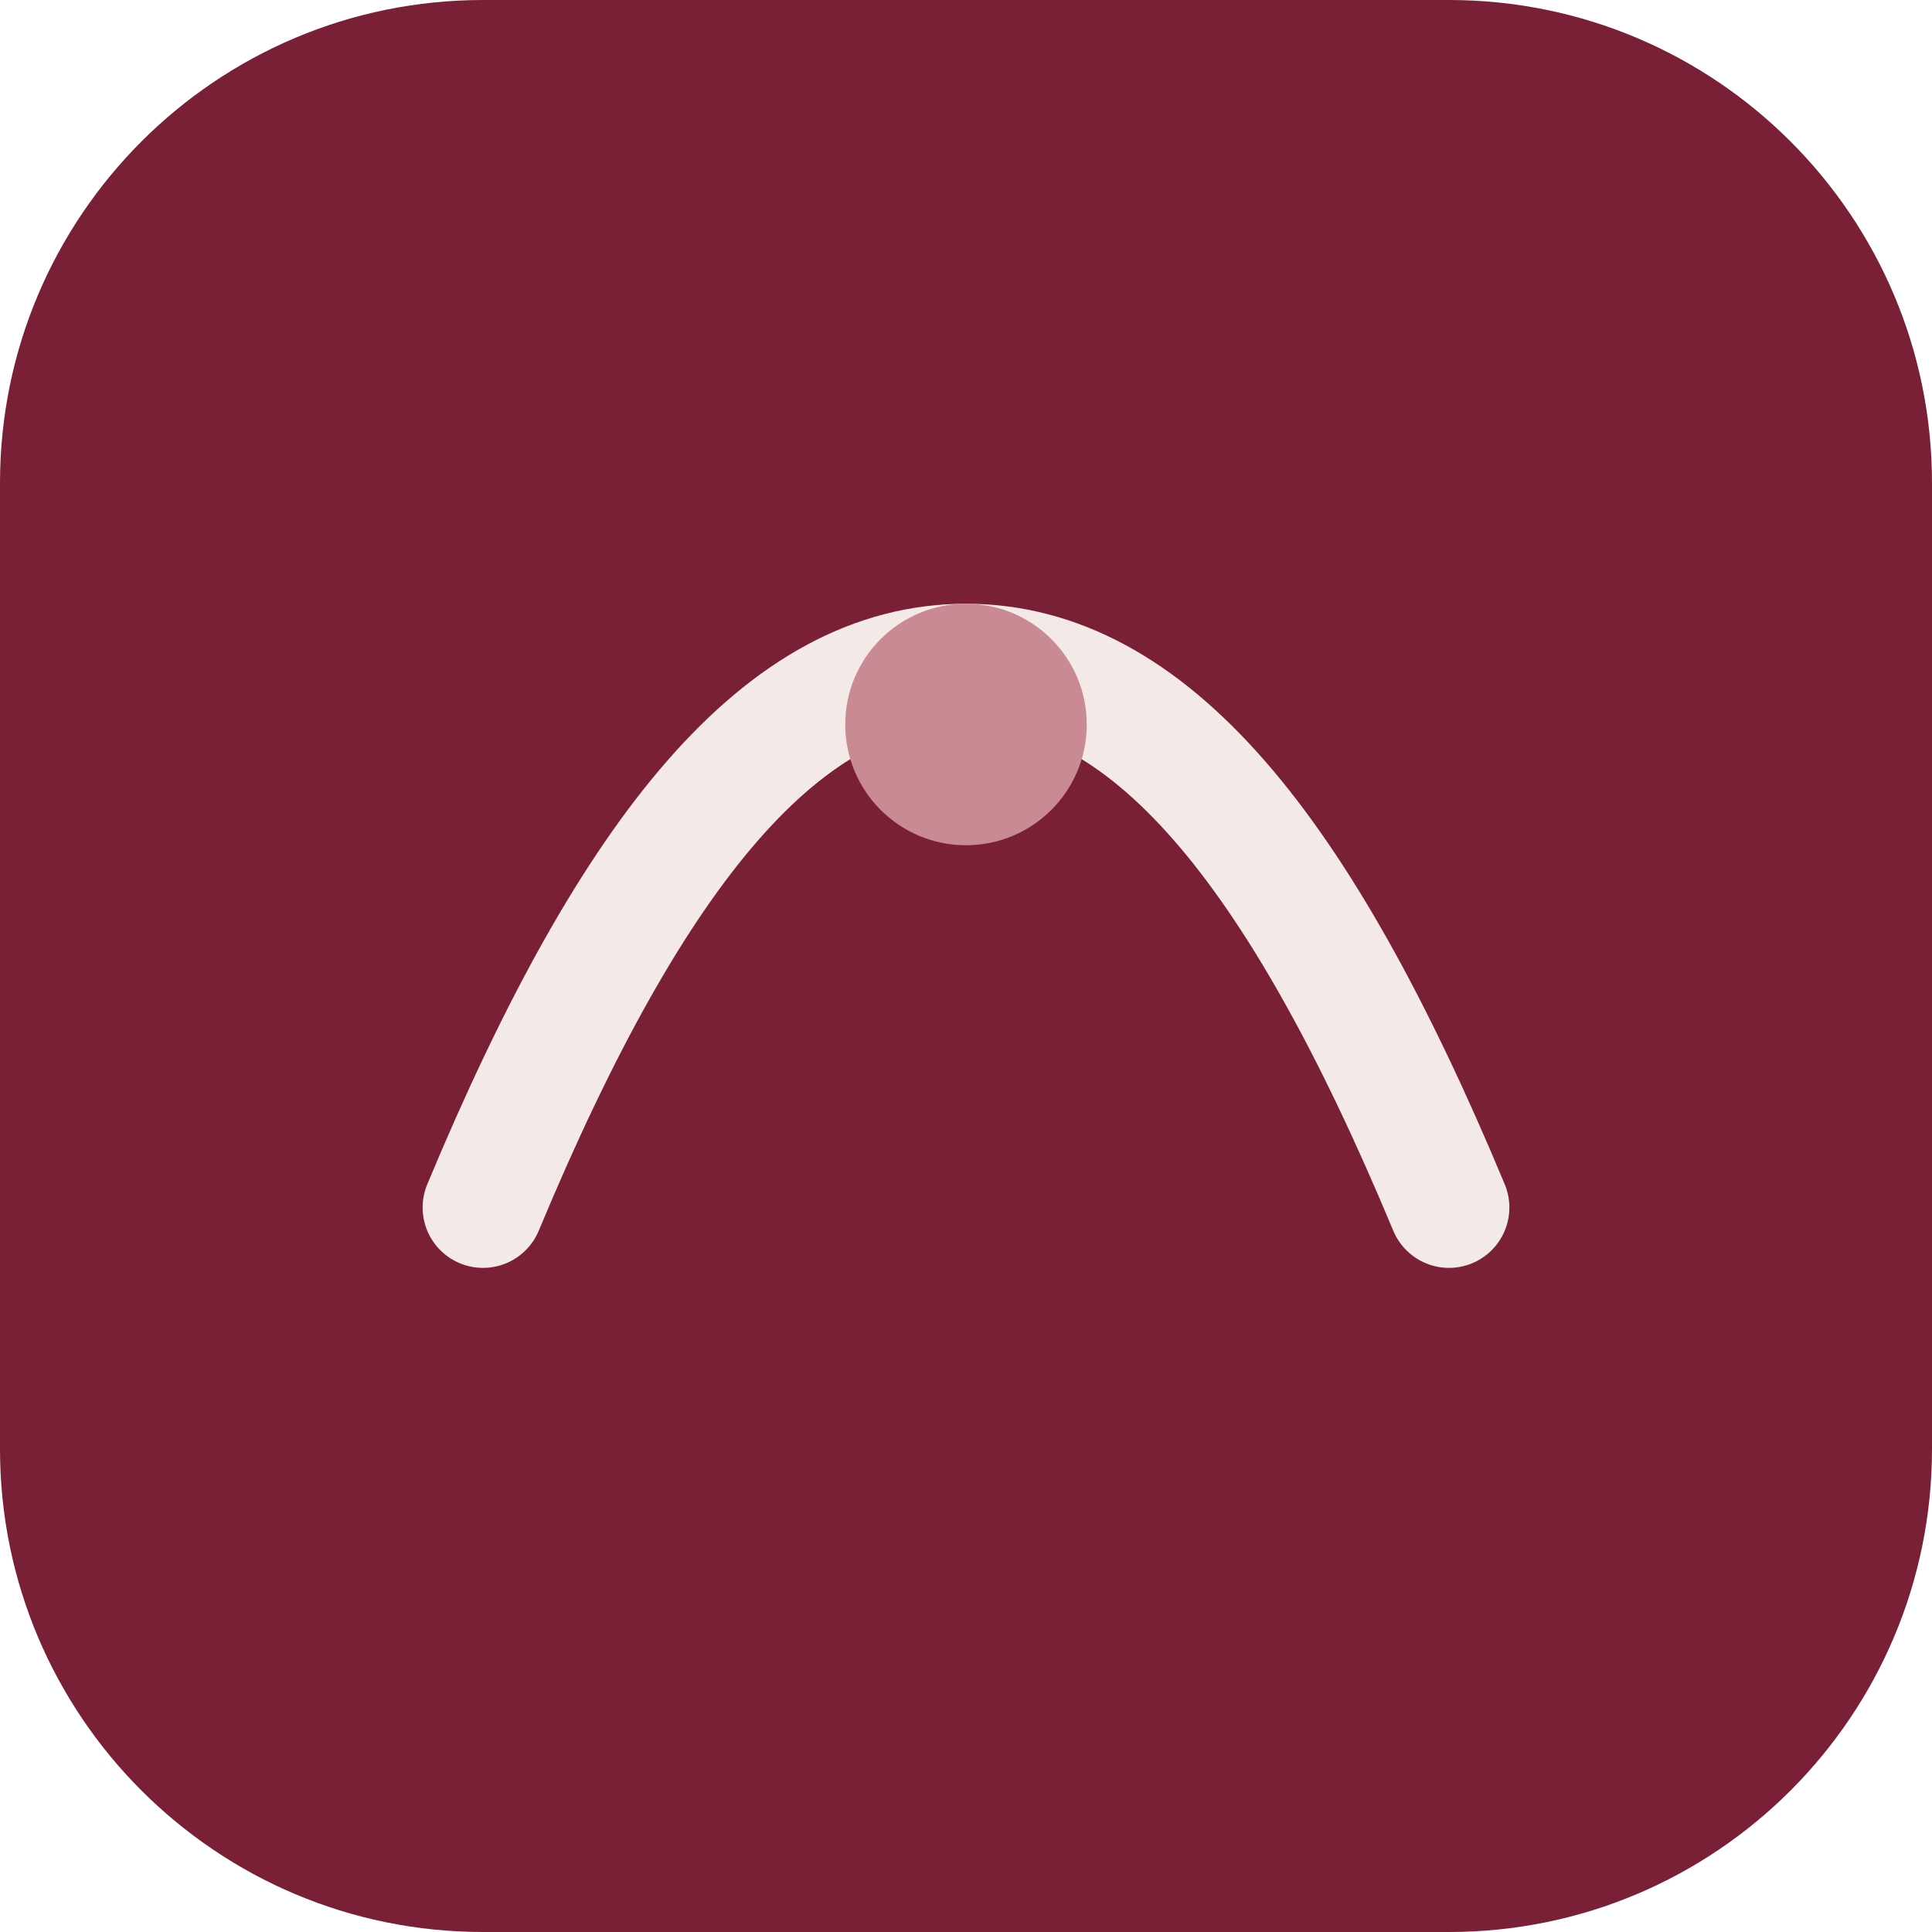
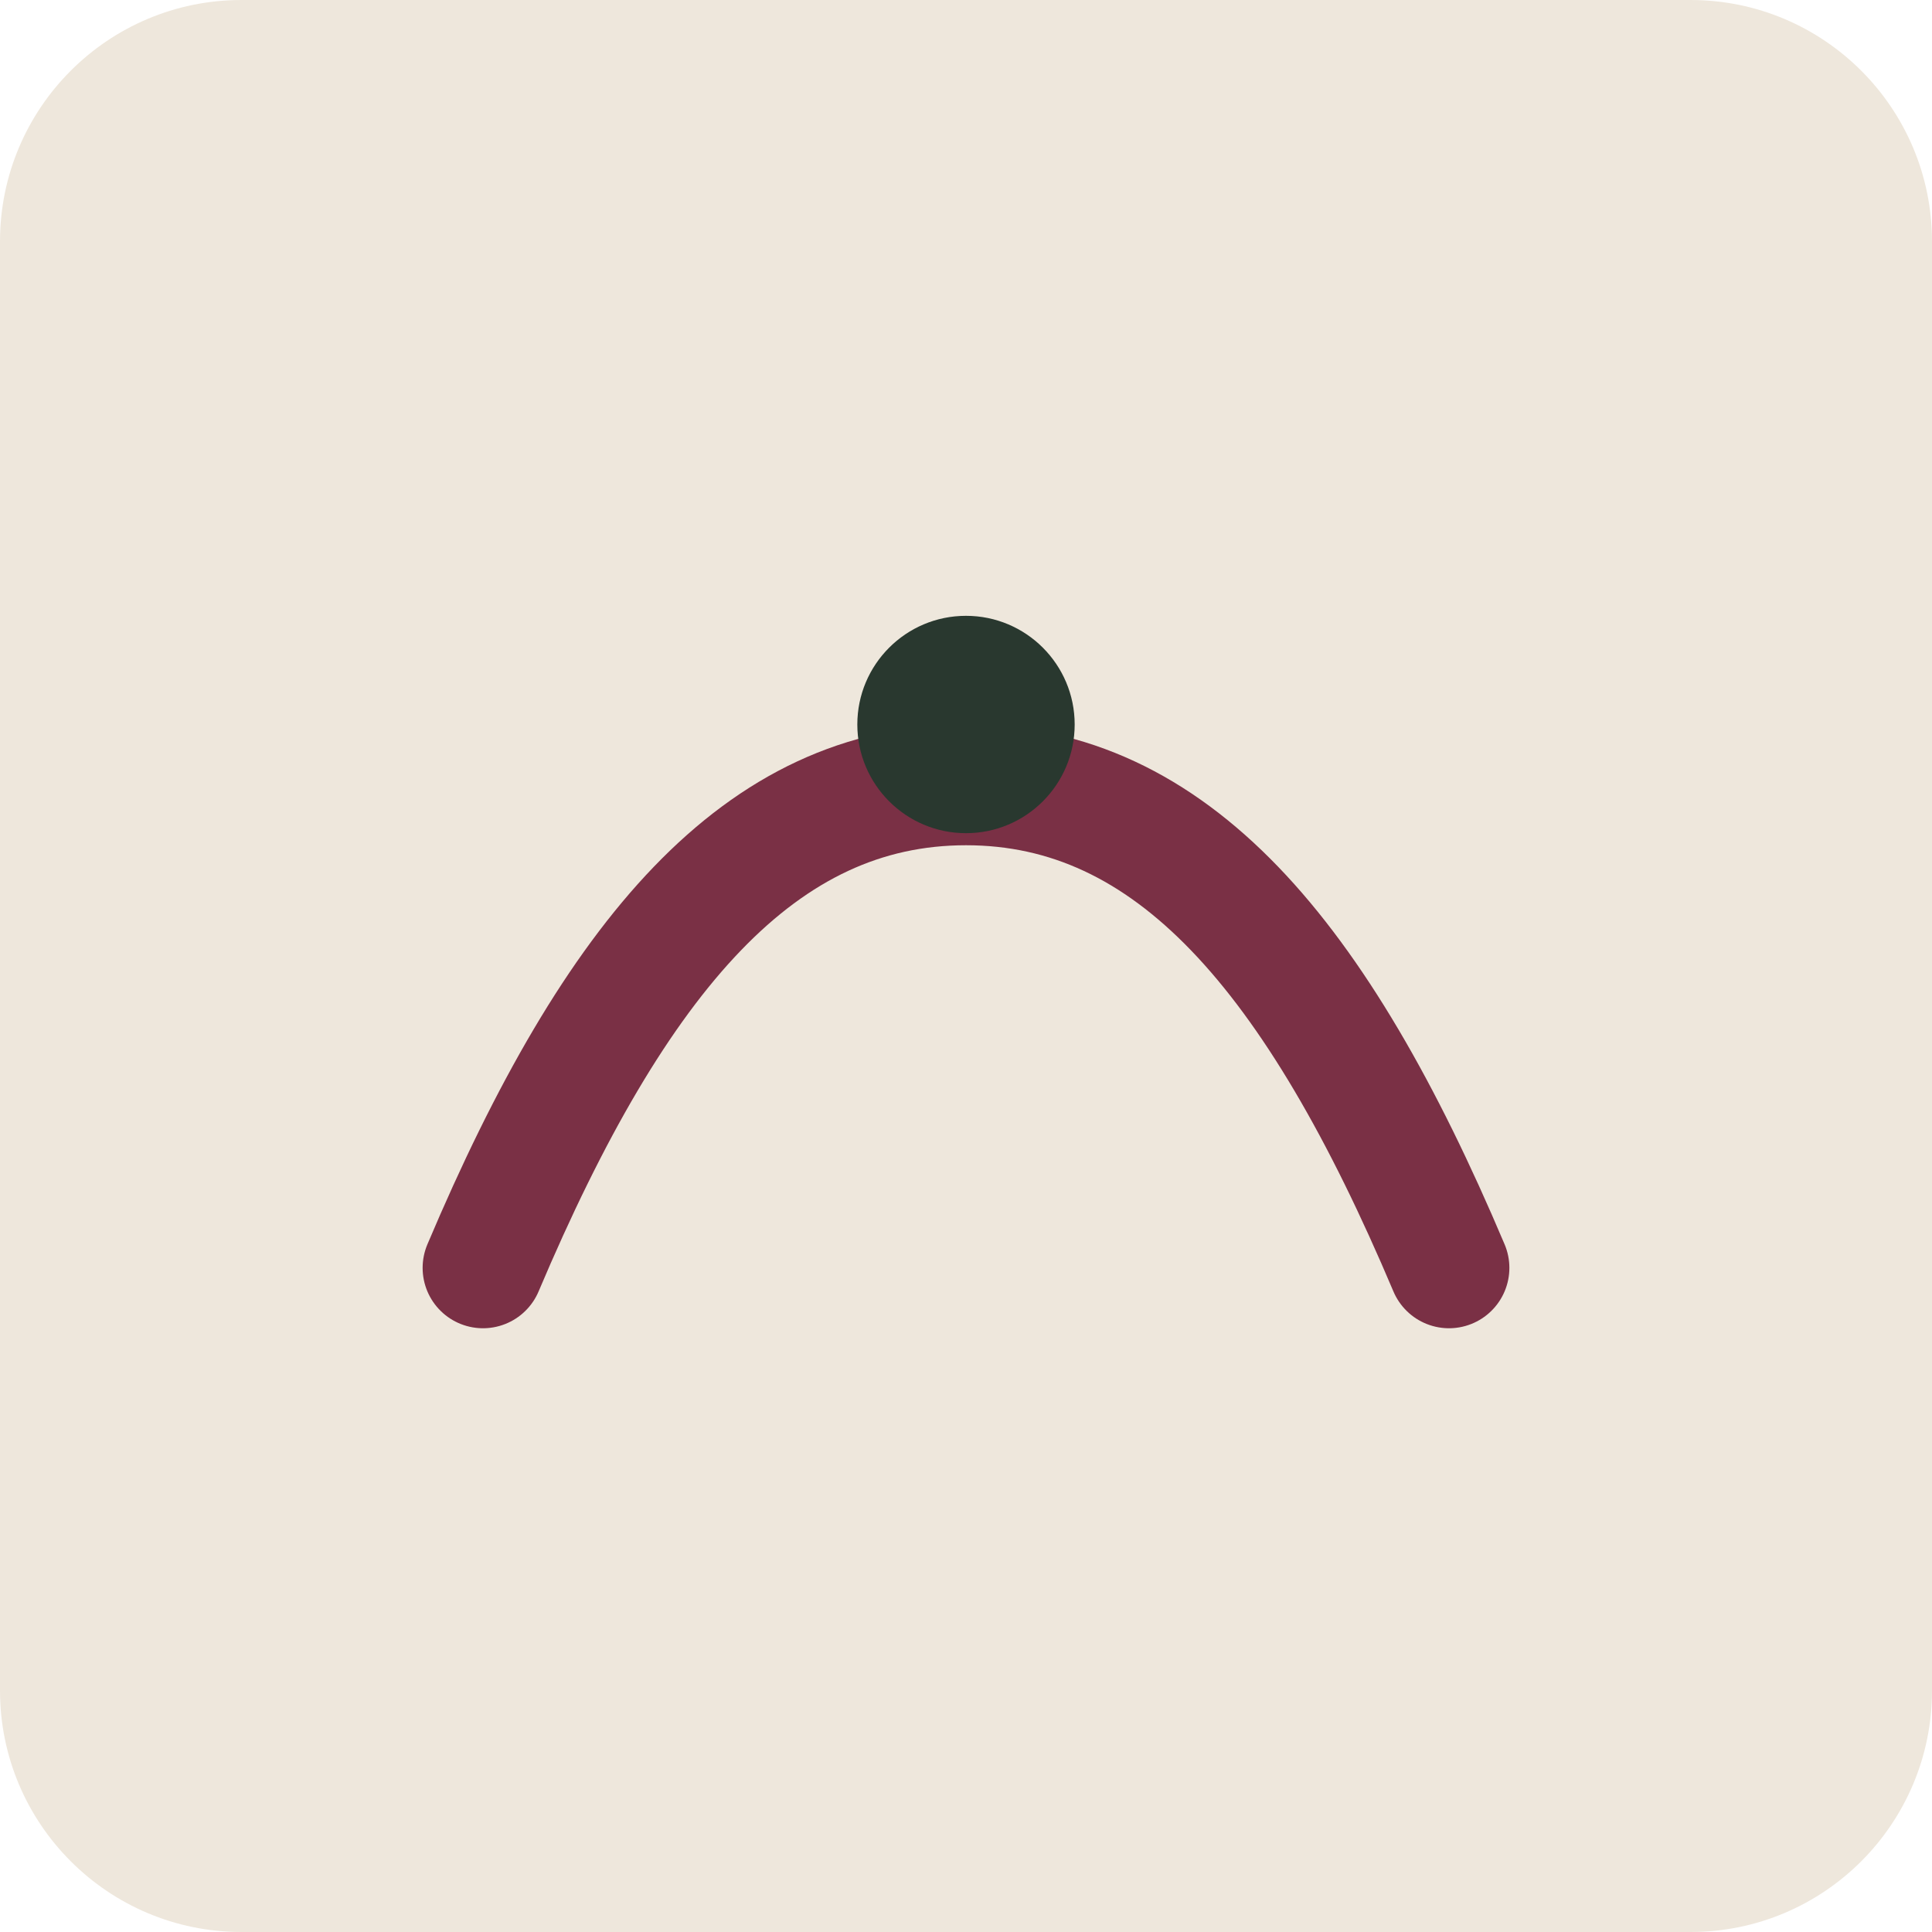
<svg xmlns="http://www.w3.org/2000/svg" viewBox="0 0 32 32" fill="none">
-   <rect width="32" height="32" rx="8" fill="#7A2036" />
-   <path d="M8 20c2.5-6 5-9 8-9s5.5 3 8 9" stroke="#F3E9E6" stroke-width="2" stroke-linecap="round" />
-   <circle cx="16" cy="12" r="2" fill="#C98A93" />
+   <rect width="32" height="32" rx="4" fill="#EEE7DC" />
+   <path d="M8 21c2.2-5.2 4.6-8 8-8s5.8 2.8 8 8" stroke="#7A3045" stroke-width="2" stroke-linecap="round" />
+   <circle cx="16" cy="12" r="1.8" fill="#29382F" />
</svg>
